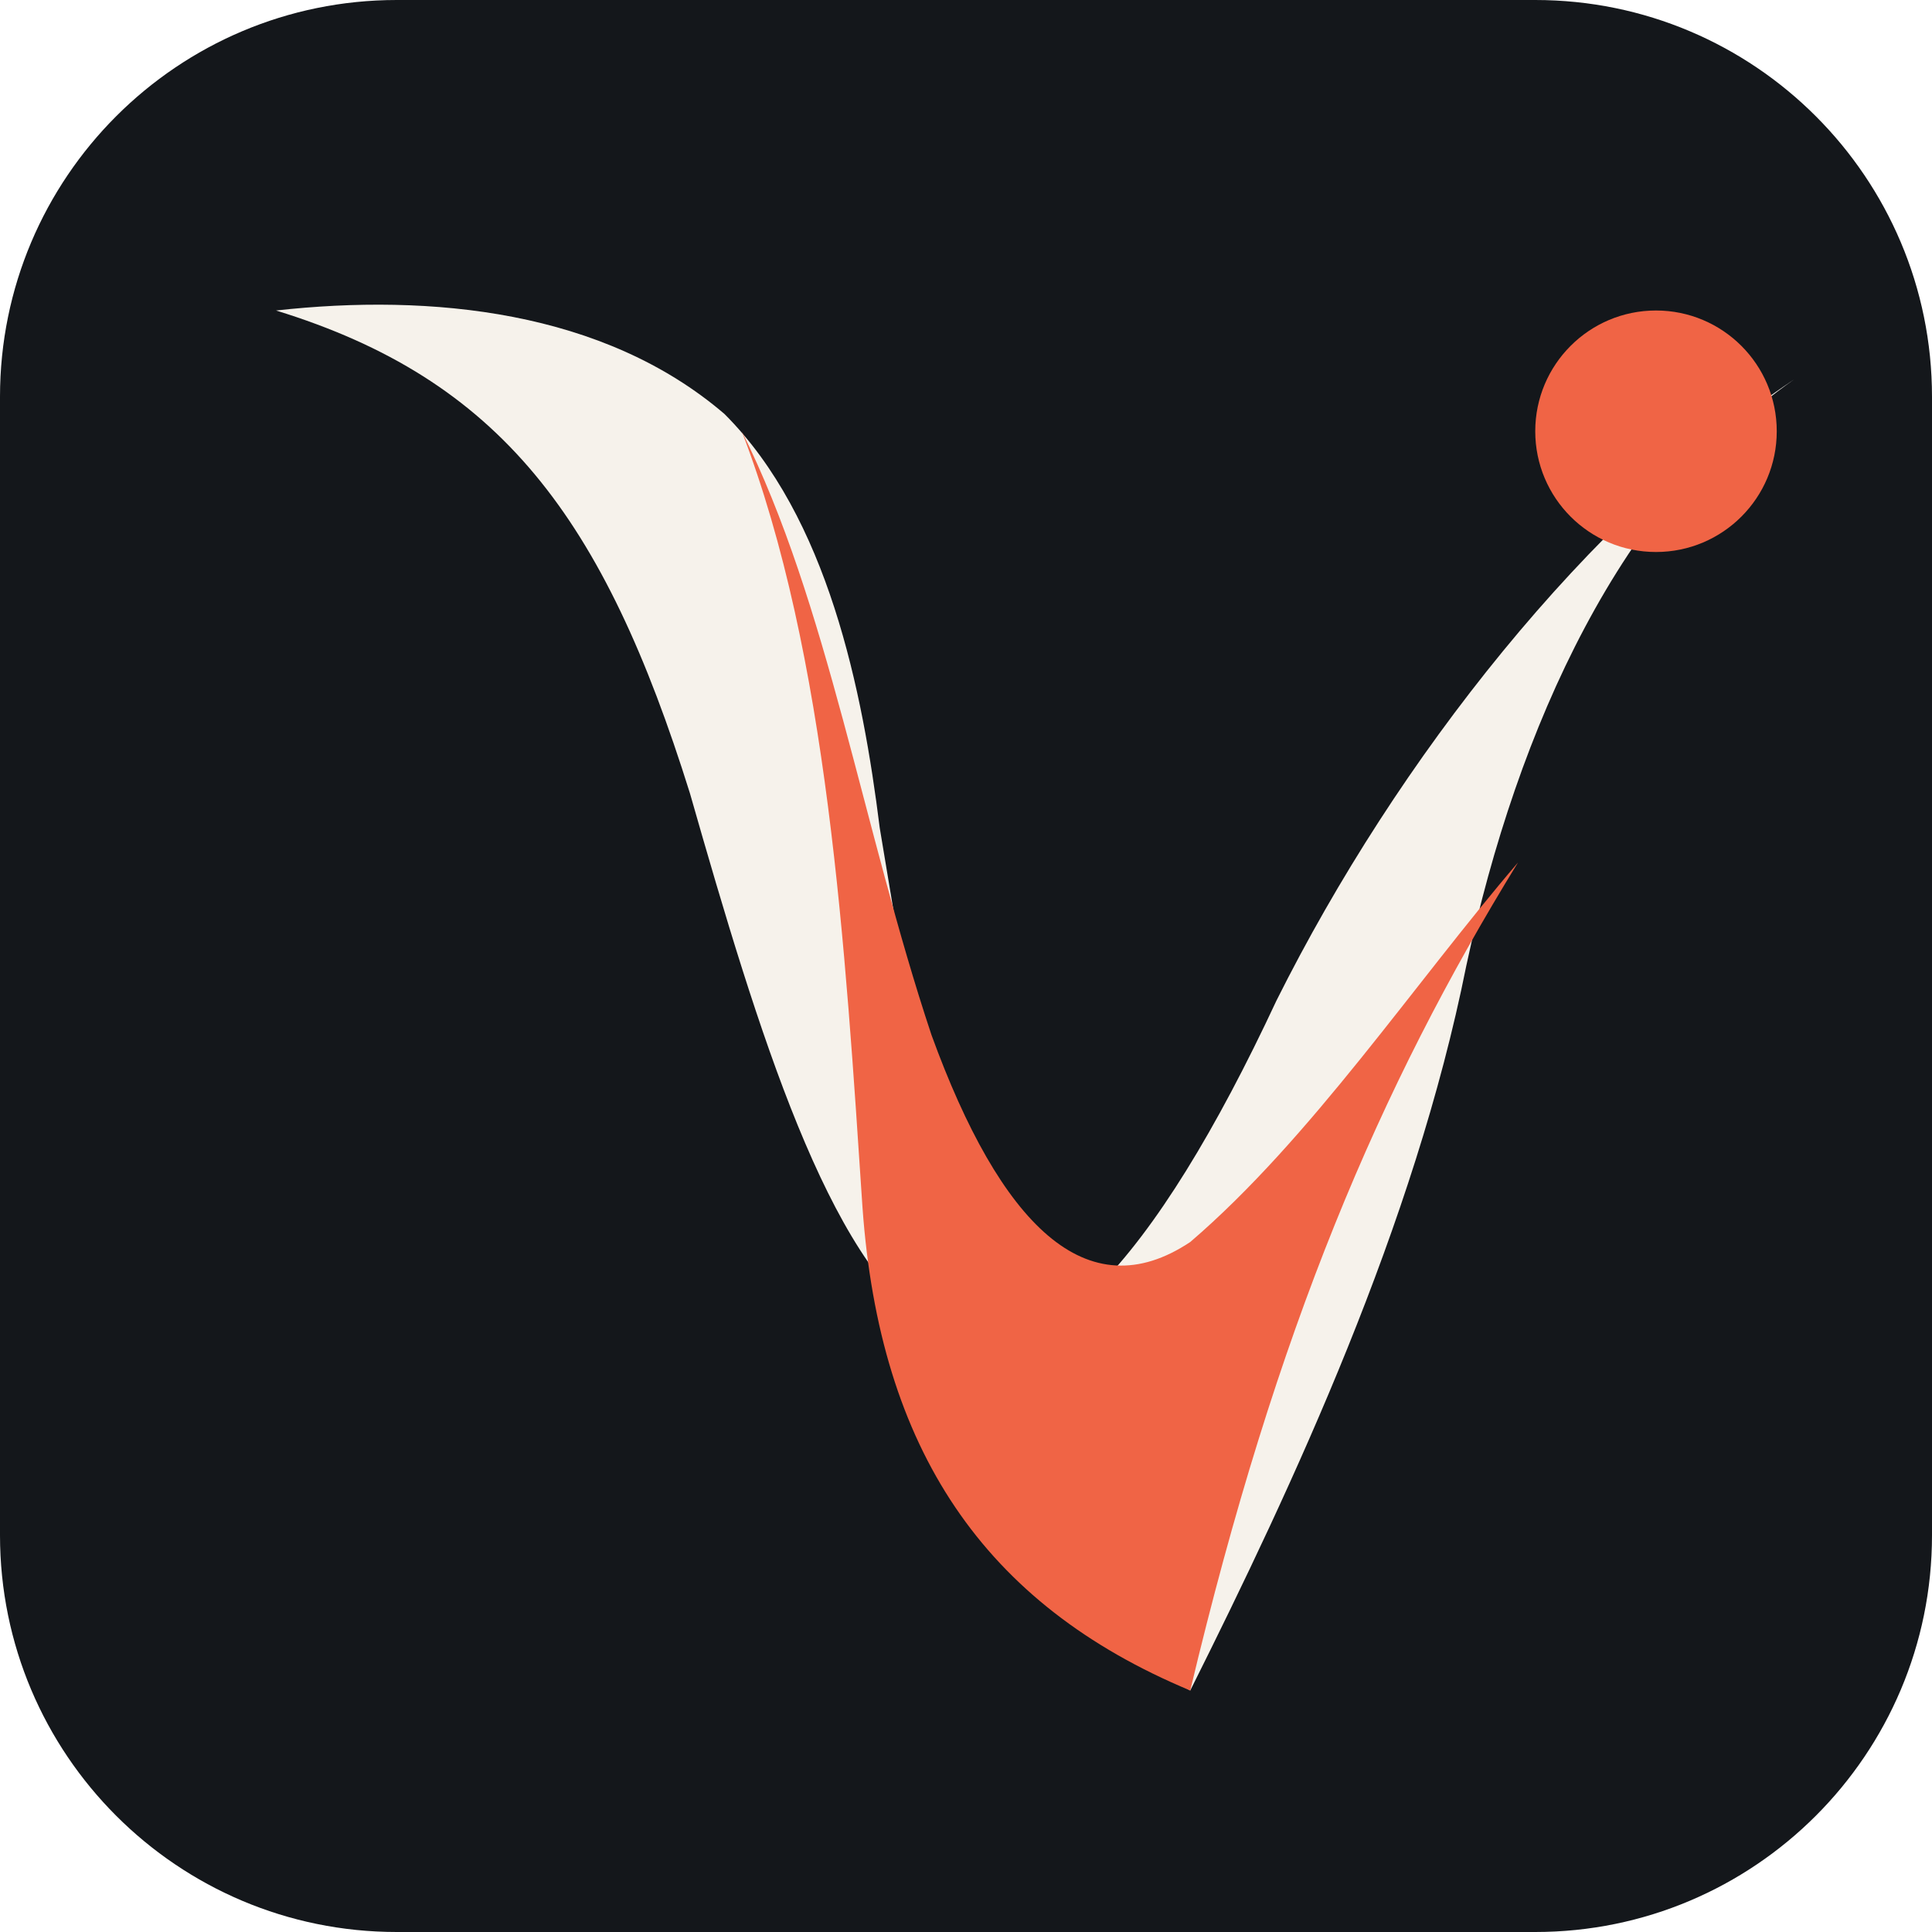
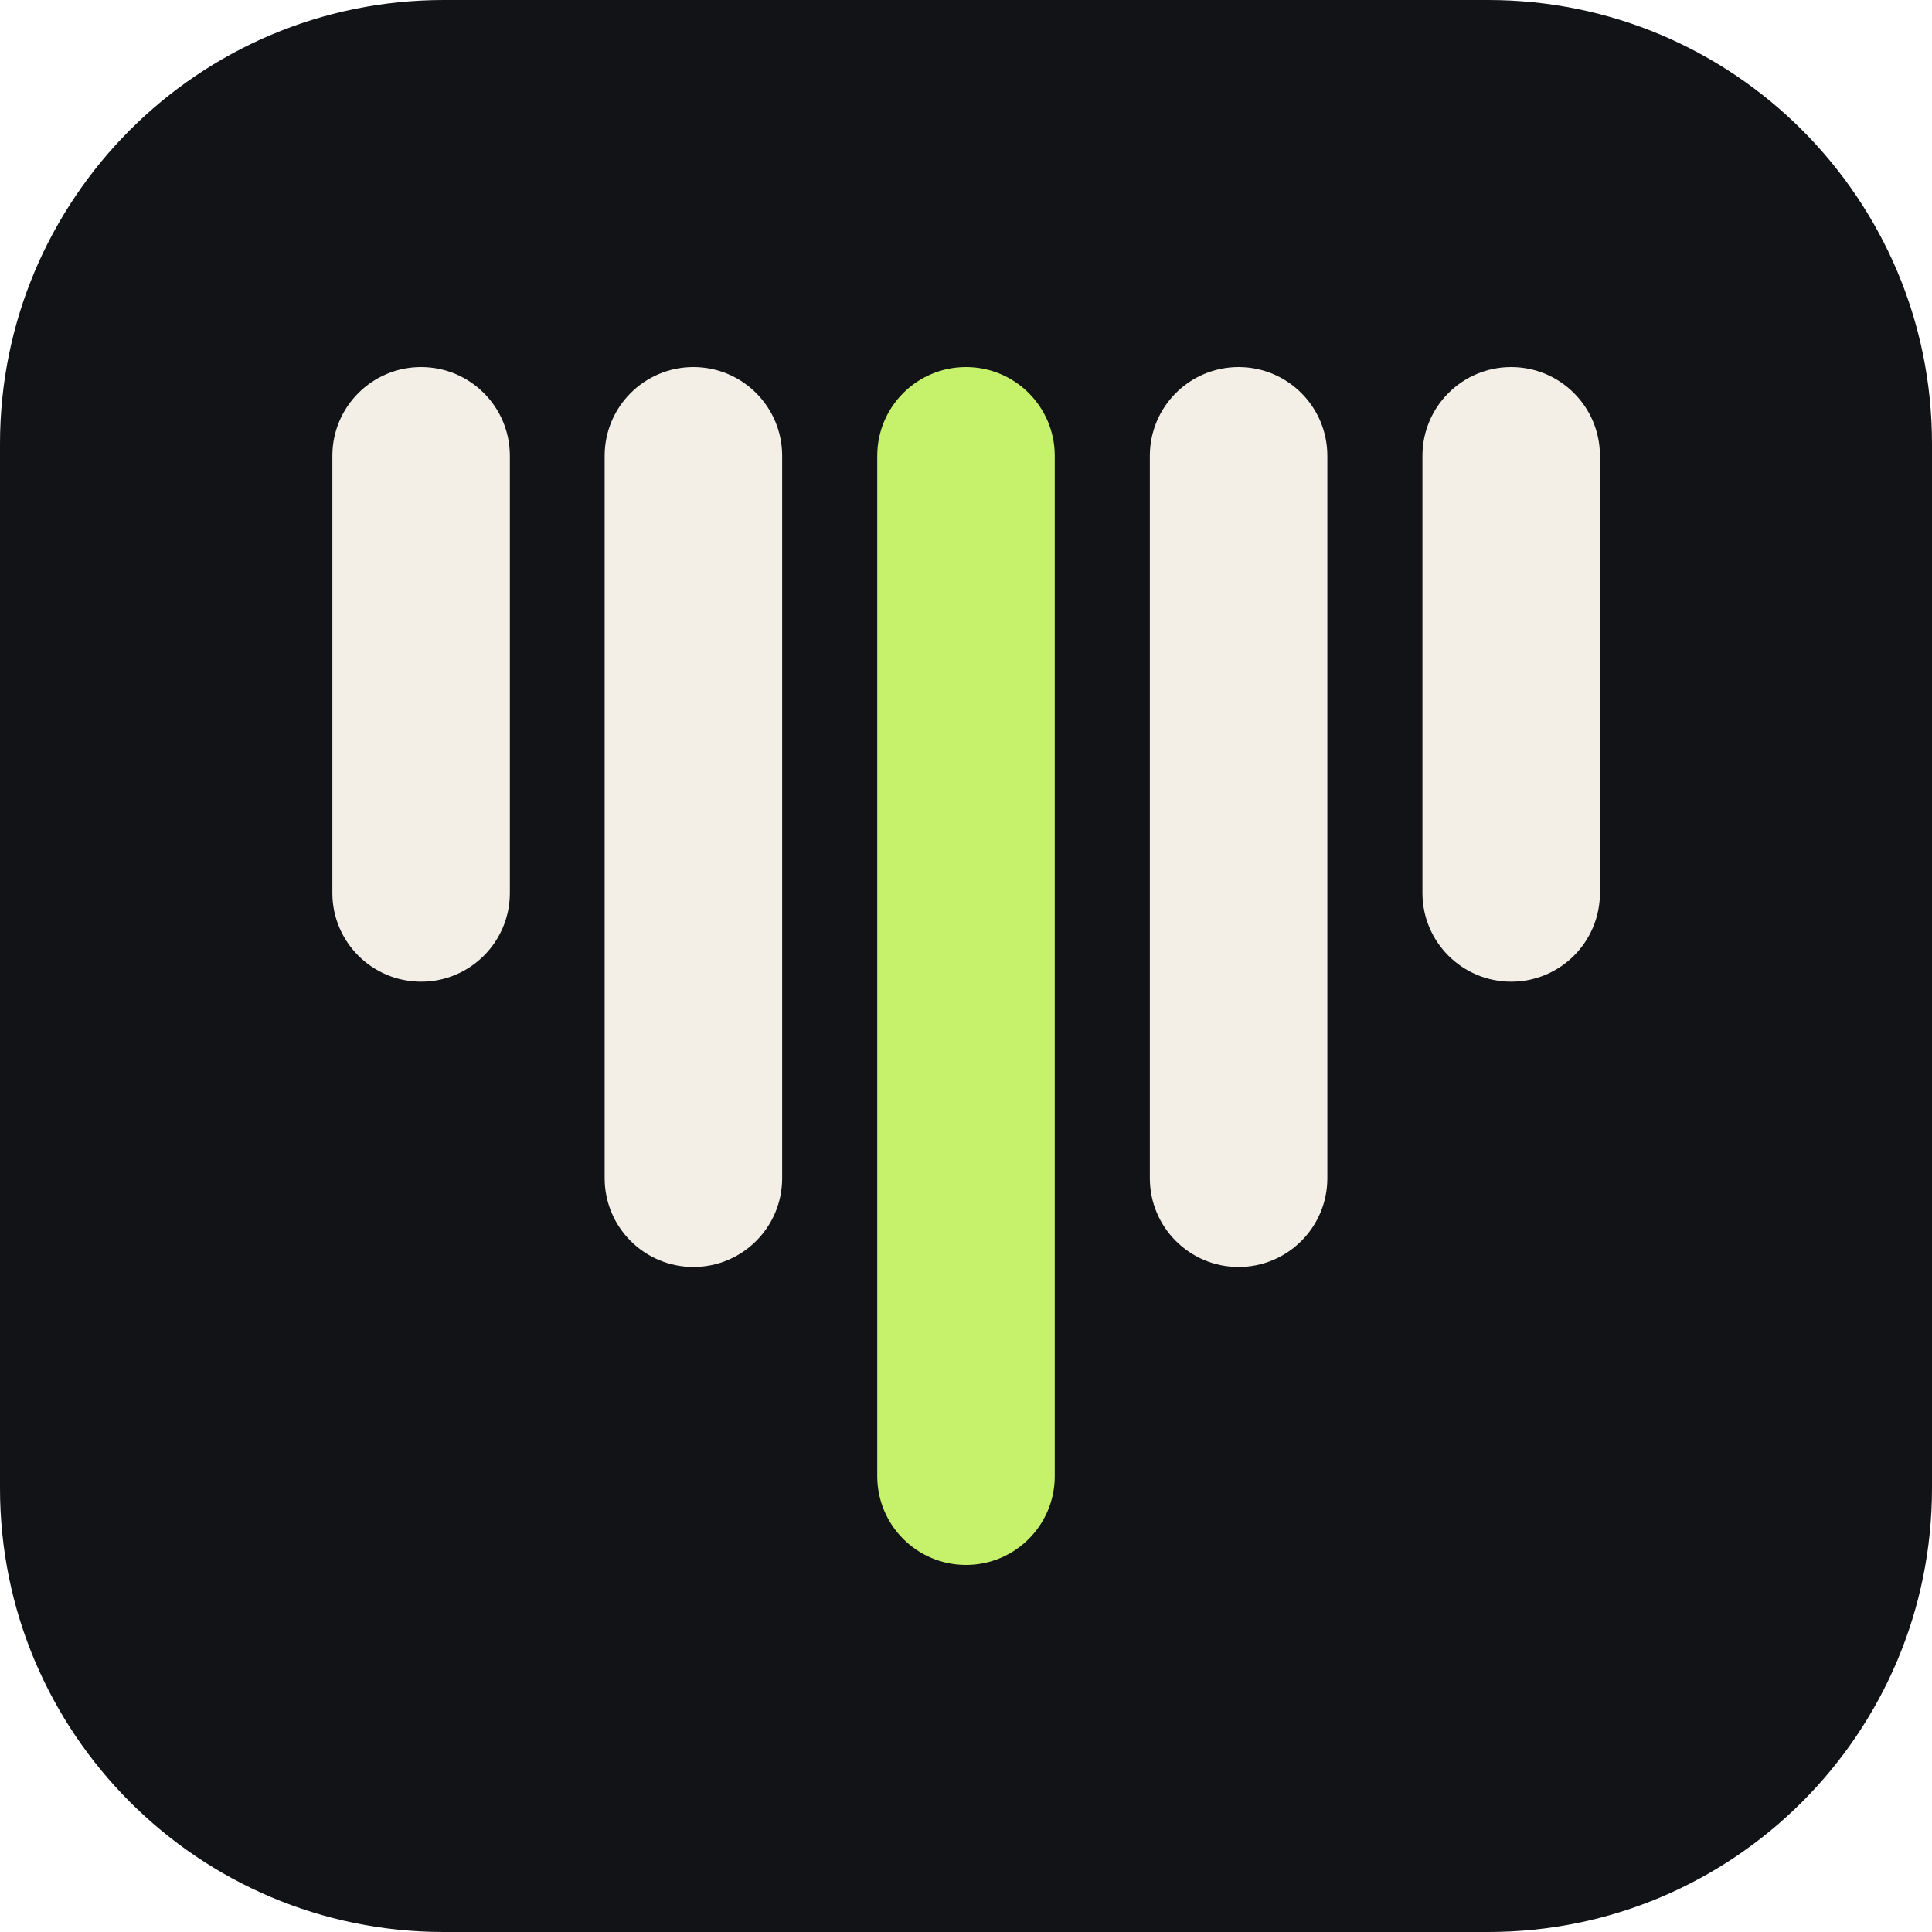
- <svg xmlns="http://www.w3.org/2000/svg" width="64" height="64" viewBox="0 0 112 112">
-   <rect width="112" height="112" rx="23" fill="#14171B" />
-   <path d="M16 18 C25 17 35 18 42 24 C48 30 50 40 51 48 L56 78 C58 89 63 95 69 98 C75 86 82 71 85 56 C88 42 94 29 104 22 C92 30 81 44 74 58 C67 73 60 81 54 77 C48 73 44 60 40 46 C35 30 29 22 16 18 Z" fill="#F6F2EB" />
-   <path d="M43 25 C48 35 50 48 54 60 C58 71 63 76 69 72 C76 66 82 57 88 50 C80 63 74 77 69 98 C57 93 51 84 50 70 C49 55 48 38 43 25 Z" fill="#F06445" />
-   <circle cx="96" cy="25" r="7" fill="#F06445" />
+ <svg xmlns="http://www.w3.org/2000/svg" width="64" height="64" viewBox="0 0 64 64" role="img" aria-label="Vocorix">
+   <rect x="0" y="0" width="64" height="64" rx="14.7" fill="#121317" />
+   <rect x="11.01" y="12.16" width="5.88" height="20.36" rx="2.94" fill="#F3EFE6" />
+   <rect x="20.03" y="12.16" width="5.88" height="29.81" rx="2.94" fill="#F3EFE6" />
+   <rect x="29.06" y="12.16" width="5.88" height="39.68" rx="2.94" fill="#C6F26B" />
+   <rect x="38.09" y="12.16" width="5.88" height="29.81" rx="2.94" fill="#F3EFE6" />
+   <rect x="47.12" y="12.16" width="5.88" height="20.36" rx="2.94" fill="#F3EFE6" />
</svg>
